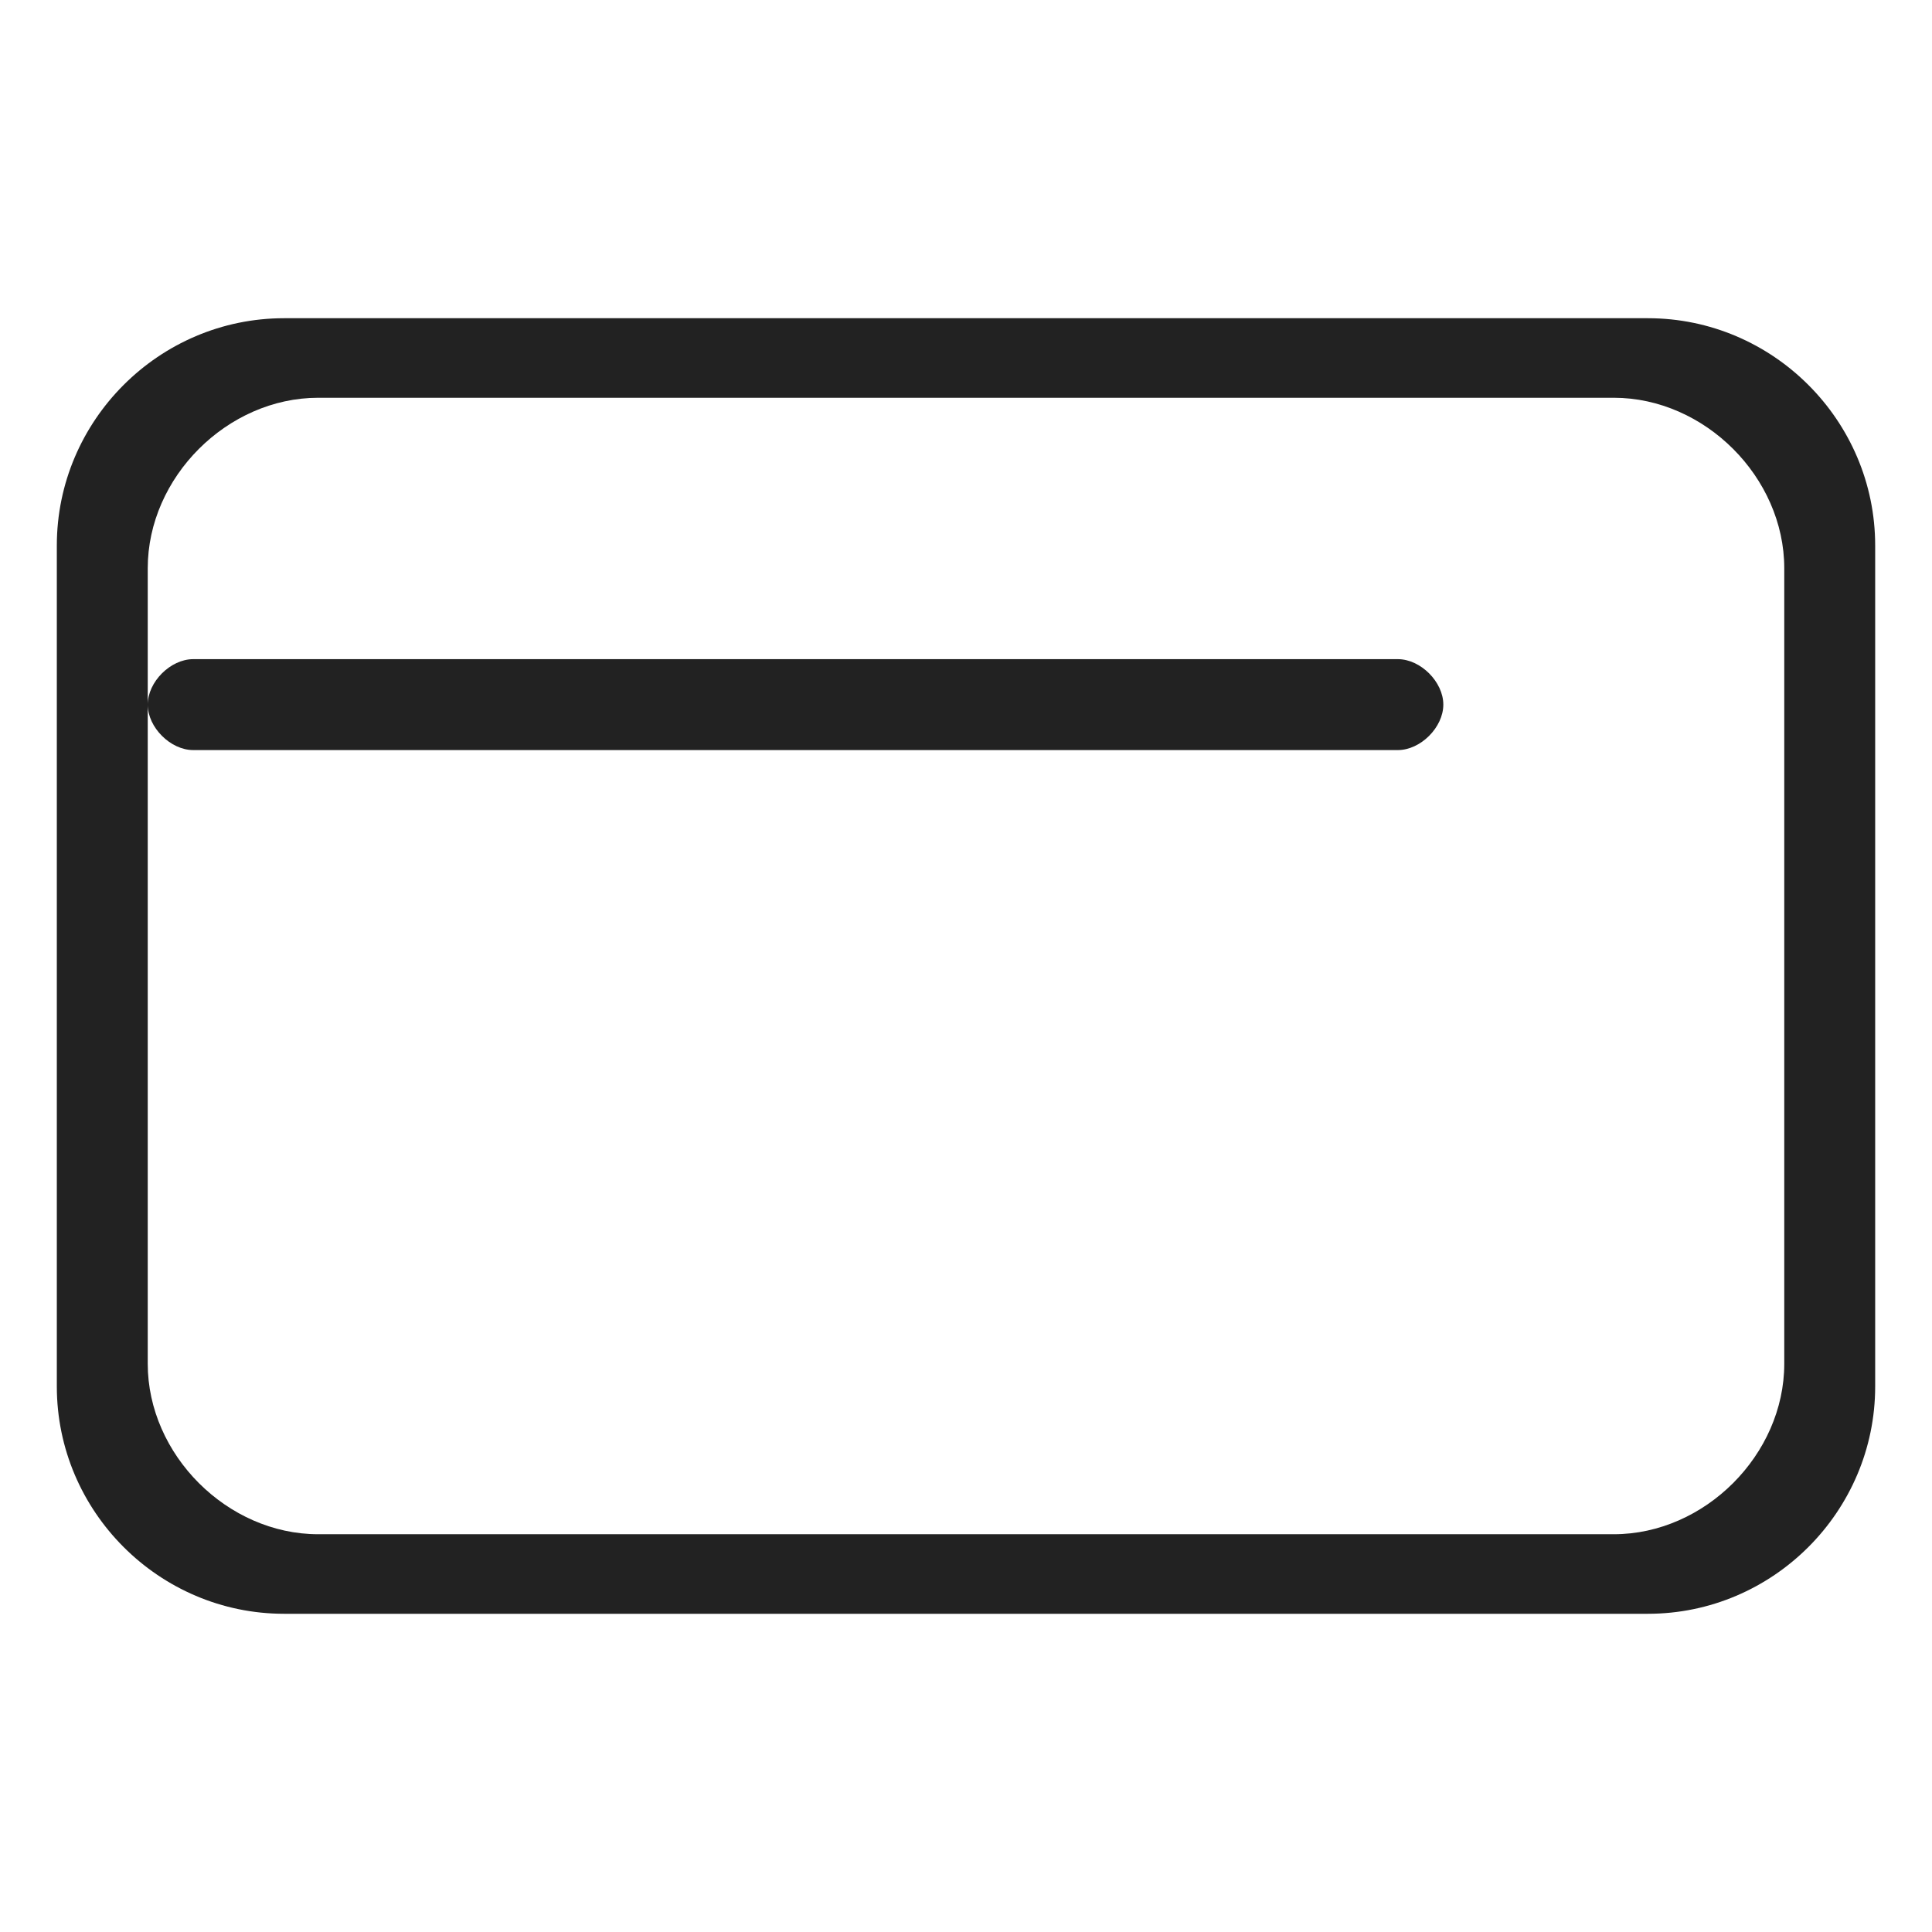
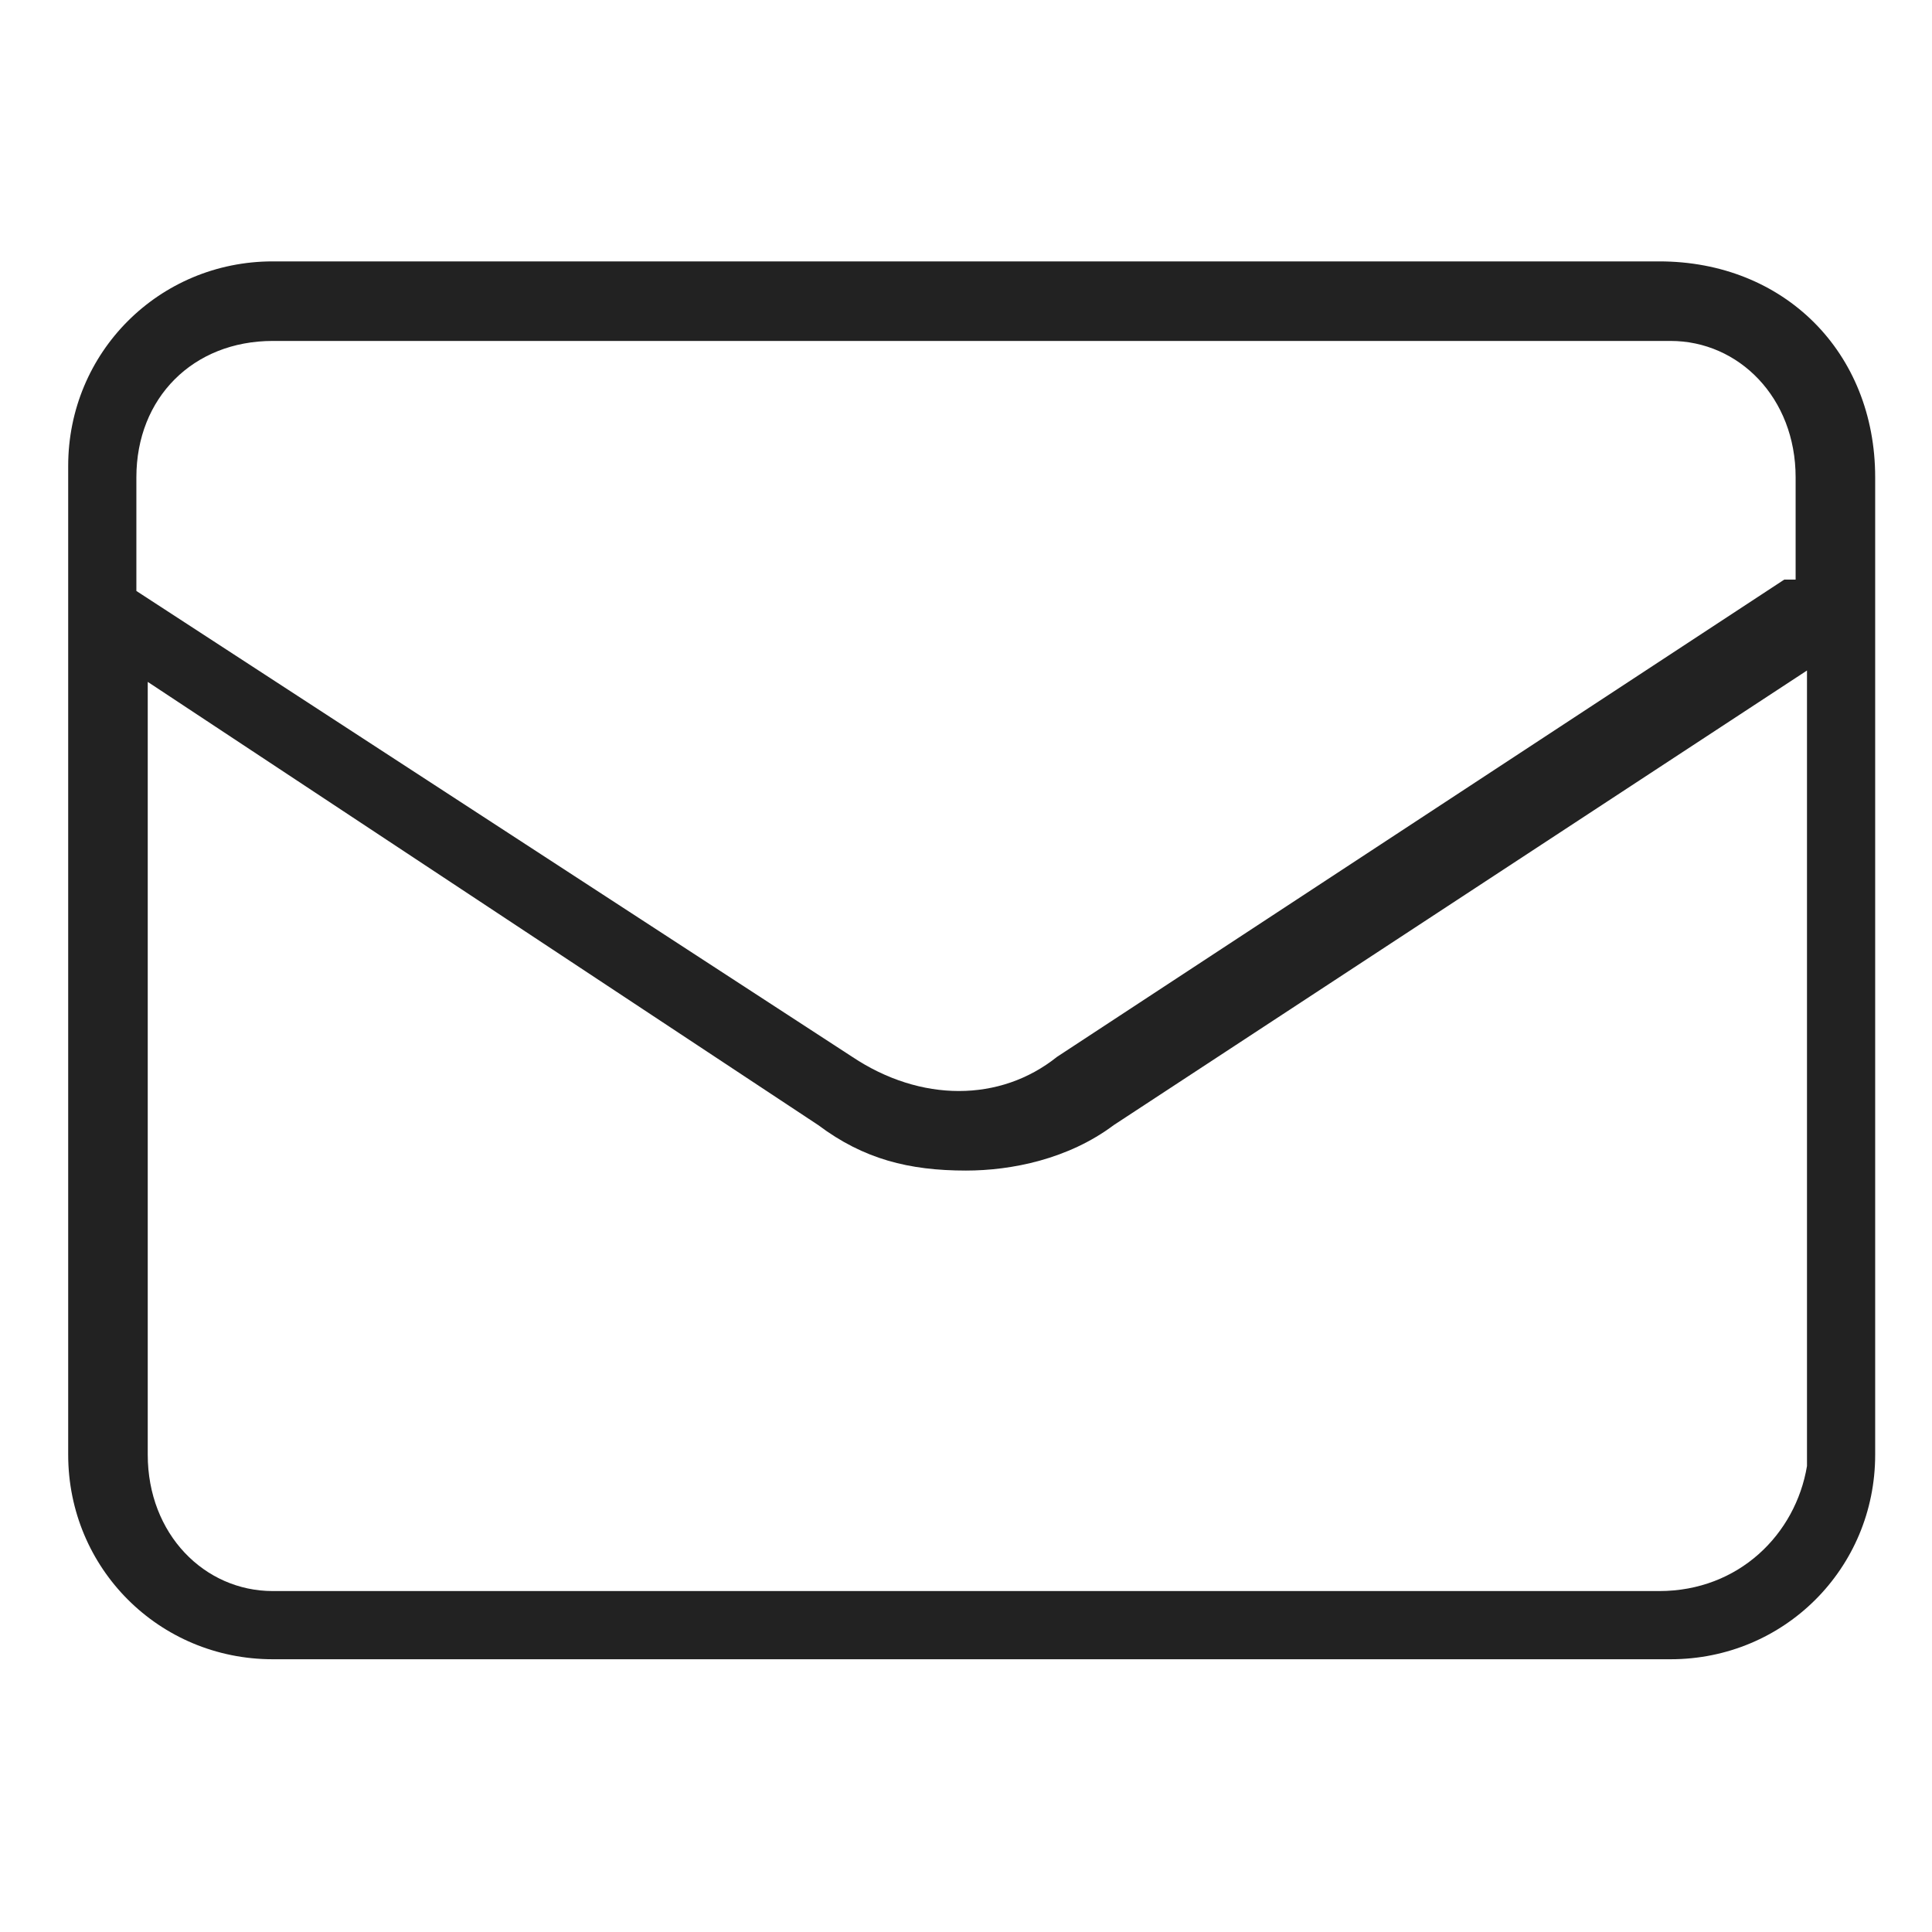
<svg xmlns="http://www.w3.org/2000/svg" version="1.1" id="レイヤー_1" x="0px" y="0px" viewBox="0 0 17 17" style="enable-background:new 0 0 17 17;" xml:space="preserve">
  <style type="text/css">
	.st0{fill:#222222;}
</style>
-   <g id="Web-SP用">
-     <g id="_x5B_web-GE-3_x5D_MENU" transform="translate(-119, -492)">
-       <g id="Icon_x2F_Credit" transform="translate(118, 490)">
-         <path id="Combined-Shape" class="st0" d="M3.5,4.8h12c1.1,0,2,0.9,2,2v7.4c0,1.1-0.9,2-2,2h-12c-1.1,0-2-0.9-2-2V6.8     C1.5,5.7,2.4,4.8,3.5,4.8z M3.8,5.5C3,5.5,2.3,6.2,2.3,7V14c0,0.8,0.7,1.5,1.5,1.5h11.4c0.8,0,1.5-0.7,1.5-1.5V7     c0-0.8-0.7-1.5-1.5-1.5H3.8z M2.7,7.8h10.6c0.2,0,0.4,0.2,0.4,0.4c0,0.2-0.2,0.4-0.4,0.4H2.7c-0.2,0-0.4-0.2-0.4-0.4     C2.3,8,2.5,7.8,2.7,7.8z" />
+   <g id="Web-SP用_1_">
+     <g id="_x5B_web-GE-3_x5D_MENU_1_" transform="translate(-118, -252)">
+       <g id="Icon_x2F_mail-bk" transform="translate(117, 250)">
+         <path id="Fill-1" class="st0" d="M15.6,16H3.4c-0.6,0-1.1-0.5-1.1-1.2V8l5.9,3.9c0.4,0.3,0.8,0.4,1.3,0.4c0.4,0,0.9-0.1,1.3-0.4     l6.1-4v7C16.8,15.5,16.3,16,15.6,16 M3.4,5h12.3c0.6,0,1.1,0.5,1.1,1.2v0.9c0,0,0,0-0.1,0l-6.4,4.2c-0.5,0.4-1.2,0.4-1.8,0     L2.2,7.2V6.2C2.2,5.5,2.7,5,3.4,5 M15.6,4.3H3.4c-1,0-1.8,0.8-1.8,1.8v8.7c0,1,0.8,1.8,1.8,1.8h12.3c1,0,1.8-0.8,1.8-1.8V6.2     C17.5,5.1,16.7,4.3,15.6,4.3" />
      </g>
    </g>
  </g>
</svg>
